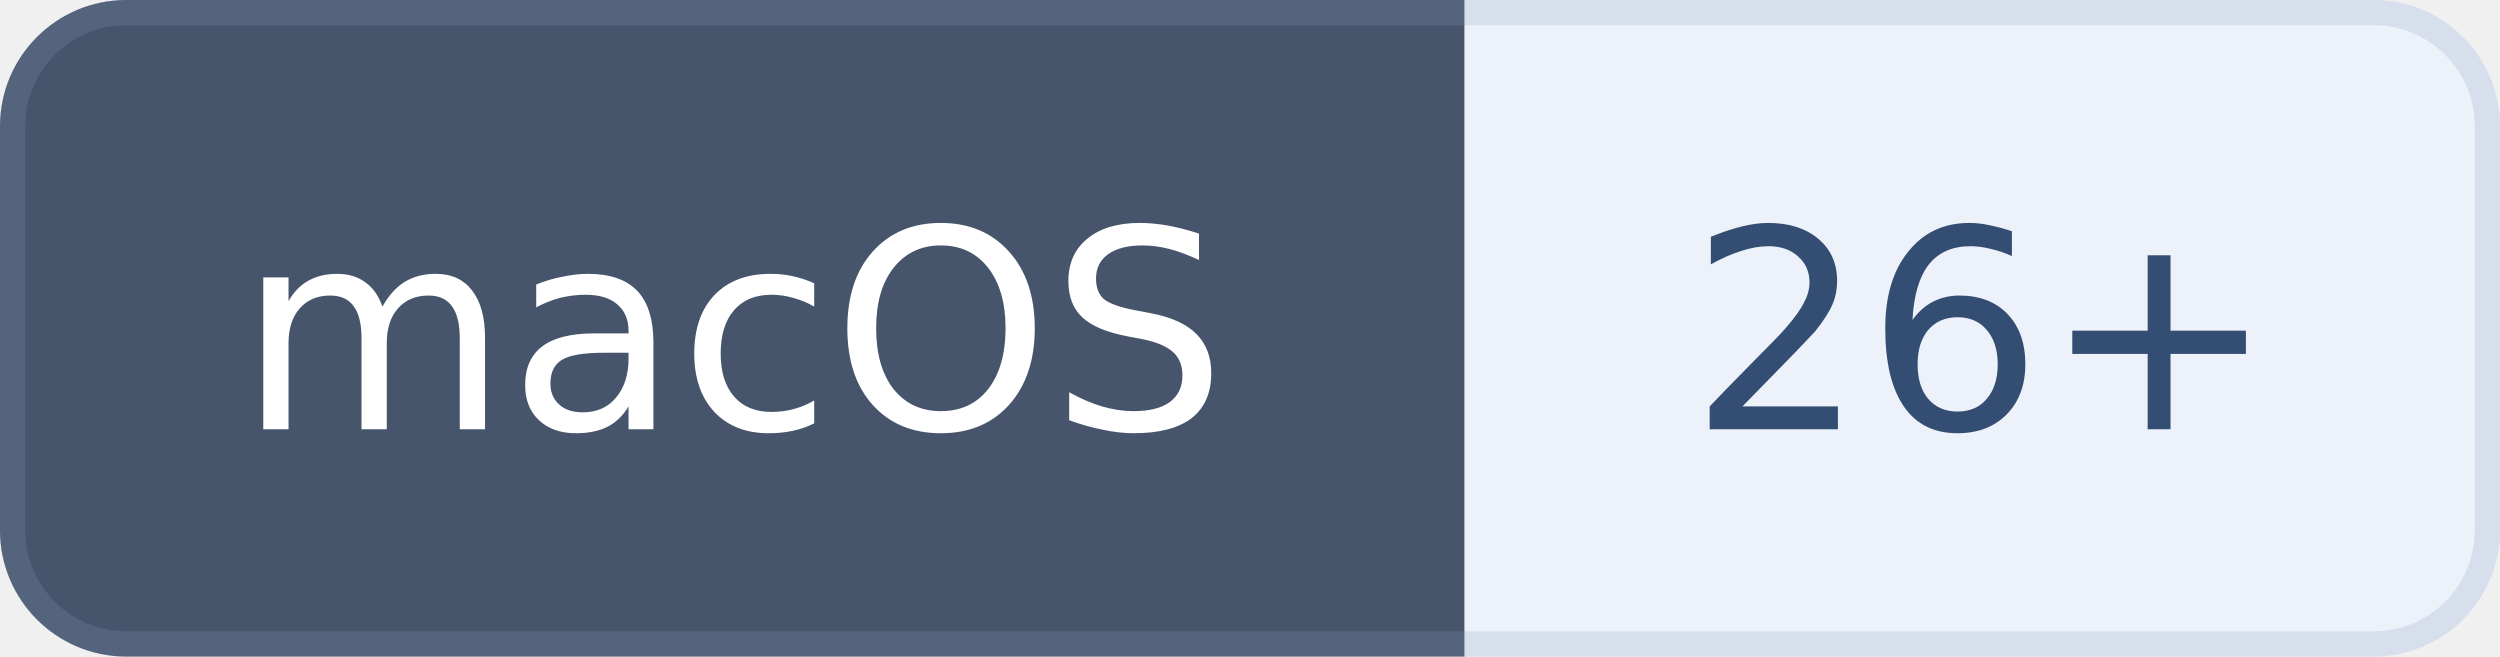
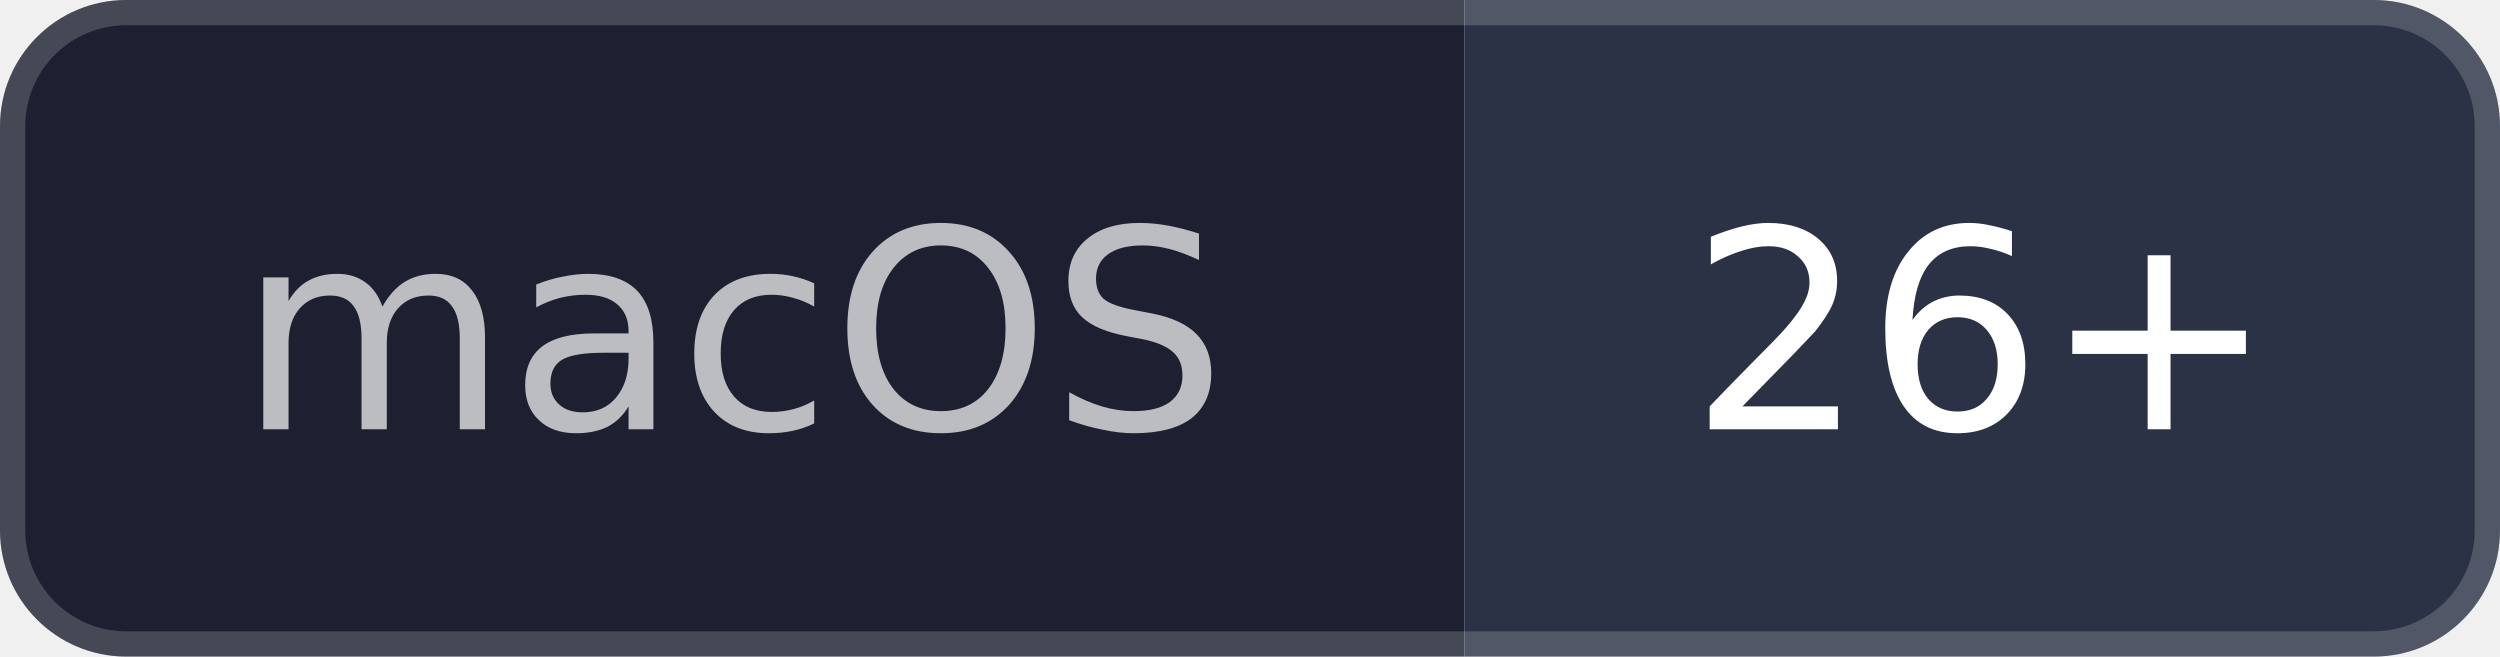
<svg xmlns="http://www.w3.org/2000/svg" width="99" height="26" viewBox="0 0 99 26" role="img" aria-label="macOS: 26+">
  <defs>
    <clipPath id="badge">
      <rect width="99" height="26" rx="5" />
    </clipPath>
  </defs>
  <g clip-path="url(#badge)">
-     <rect width="58" height="26" fill="#46556c" />
-     <rect x="58" width="41" height="26" fill="#edf2fa" />
+     <rect width="58" height="26" fill="#1c2030" />
+     <rect x="58" width="41" height="26" fill="#2c3246" />
  </g>
-   <rect x=".5" y=".5" width="98" height="25" rx="4.5" fill="none" stroke="#869bb7" stroke-opacity=".22" />
+   <rect x=".5" y=".5" width="98" height="25" rx="4.5" fill="none" stroke="#ffffff" stroke-opacity=".18" />
  <g font-family="Verdana,DejaVu Sans,sans-serif" font-size="11">
-     <text x="29.0" y="17" fill="#fff" text-anchor="middle">macOS</text>
-     <text x="78.5" y="17" fill="#344e73" text-anchor="middle">26+</text>
+     <text x="29.0" y="17" fill="#ffffffb3" text-anchor="middle">macOS</text>
+     <text x="78.5" y="17" fill="#ffffff" text-anchor="middle">26+</text>
  </g>
</svg>
